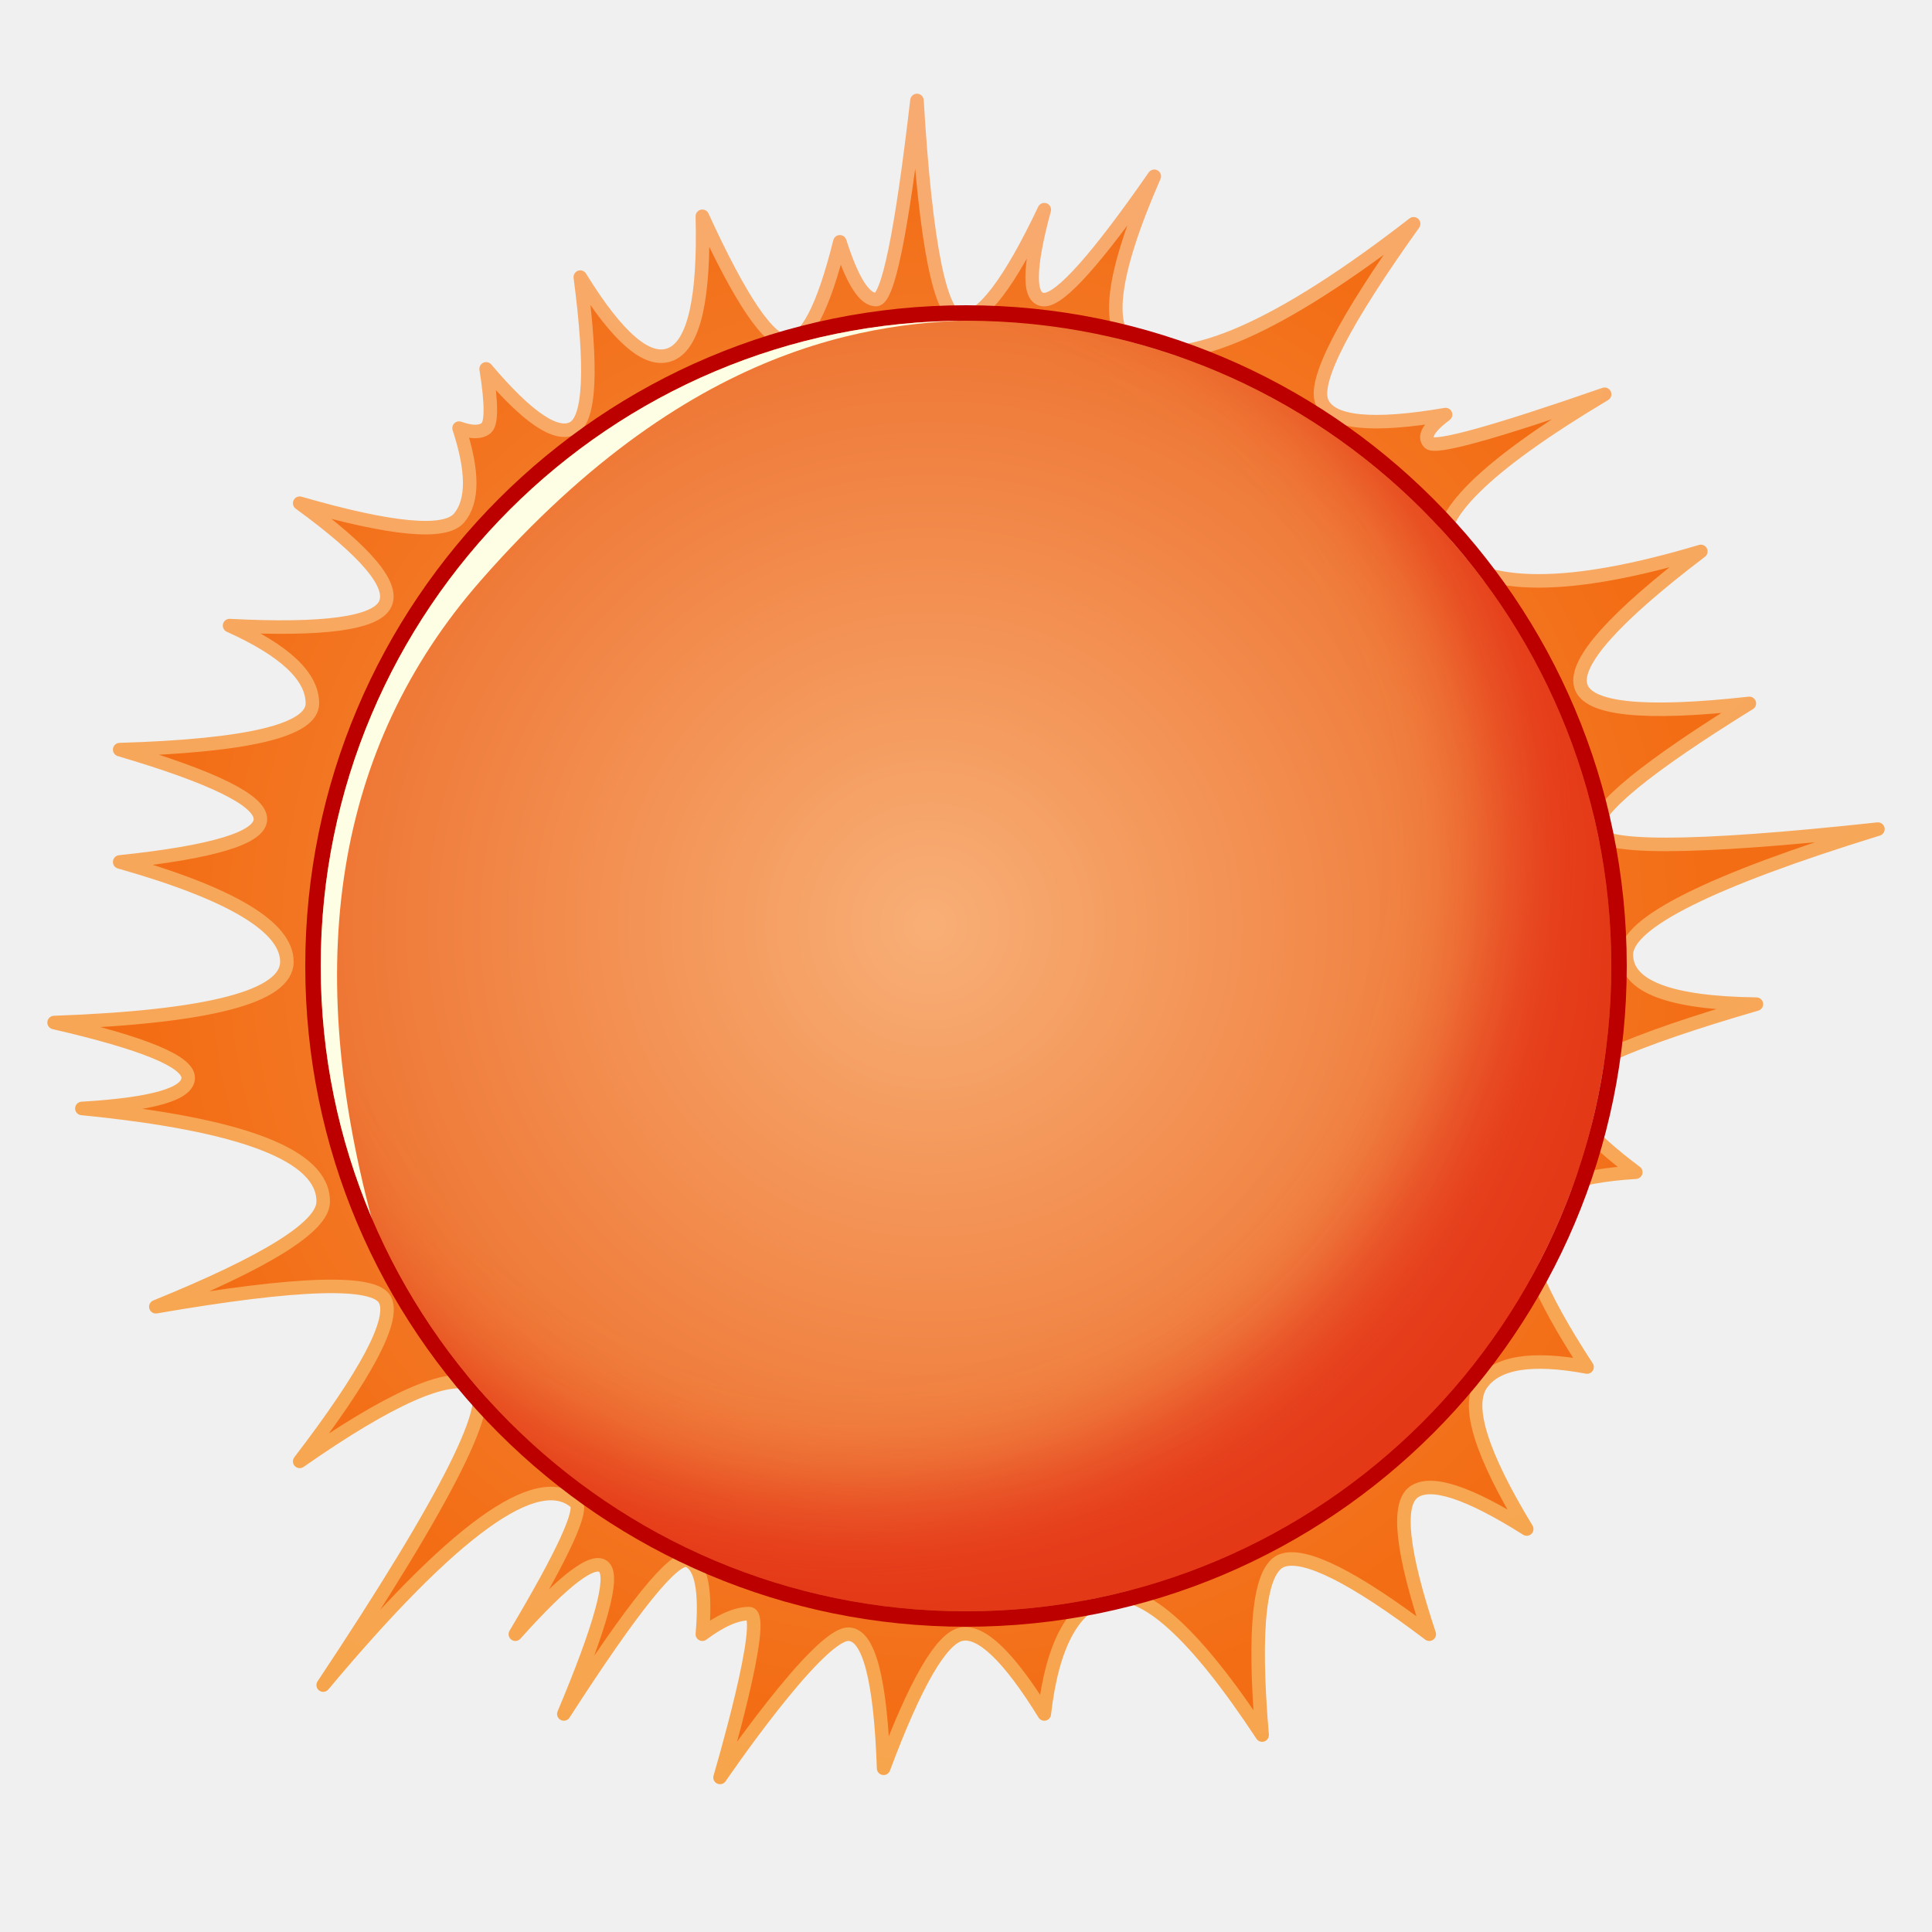
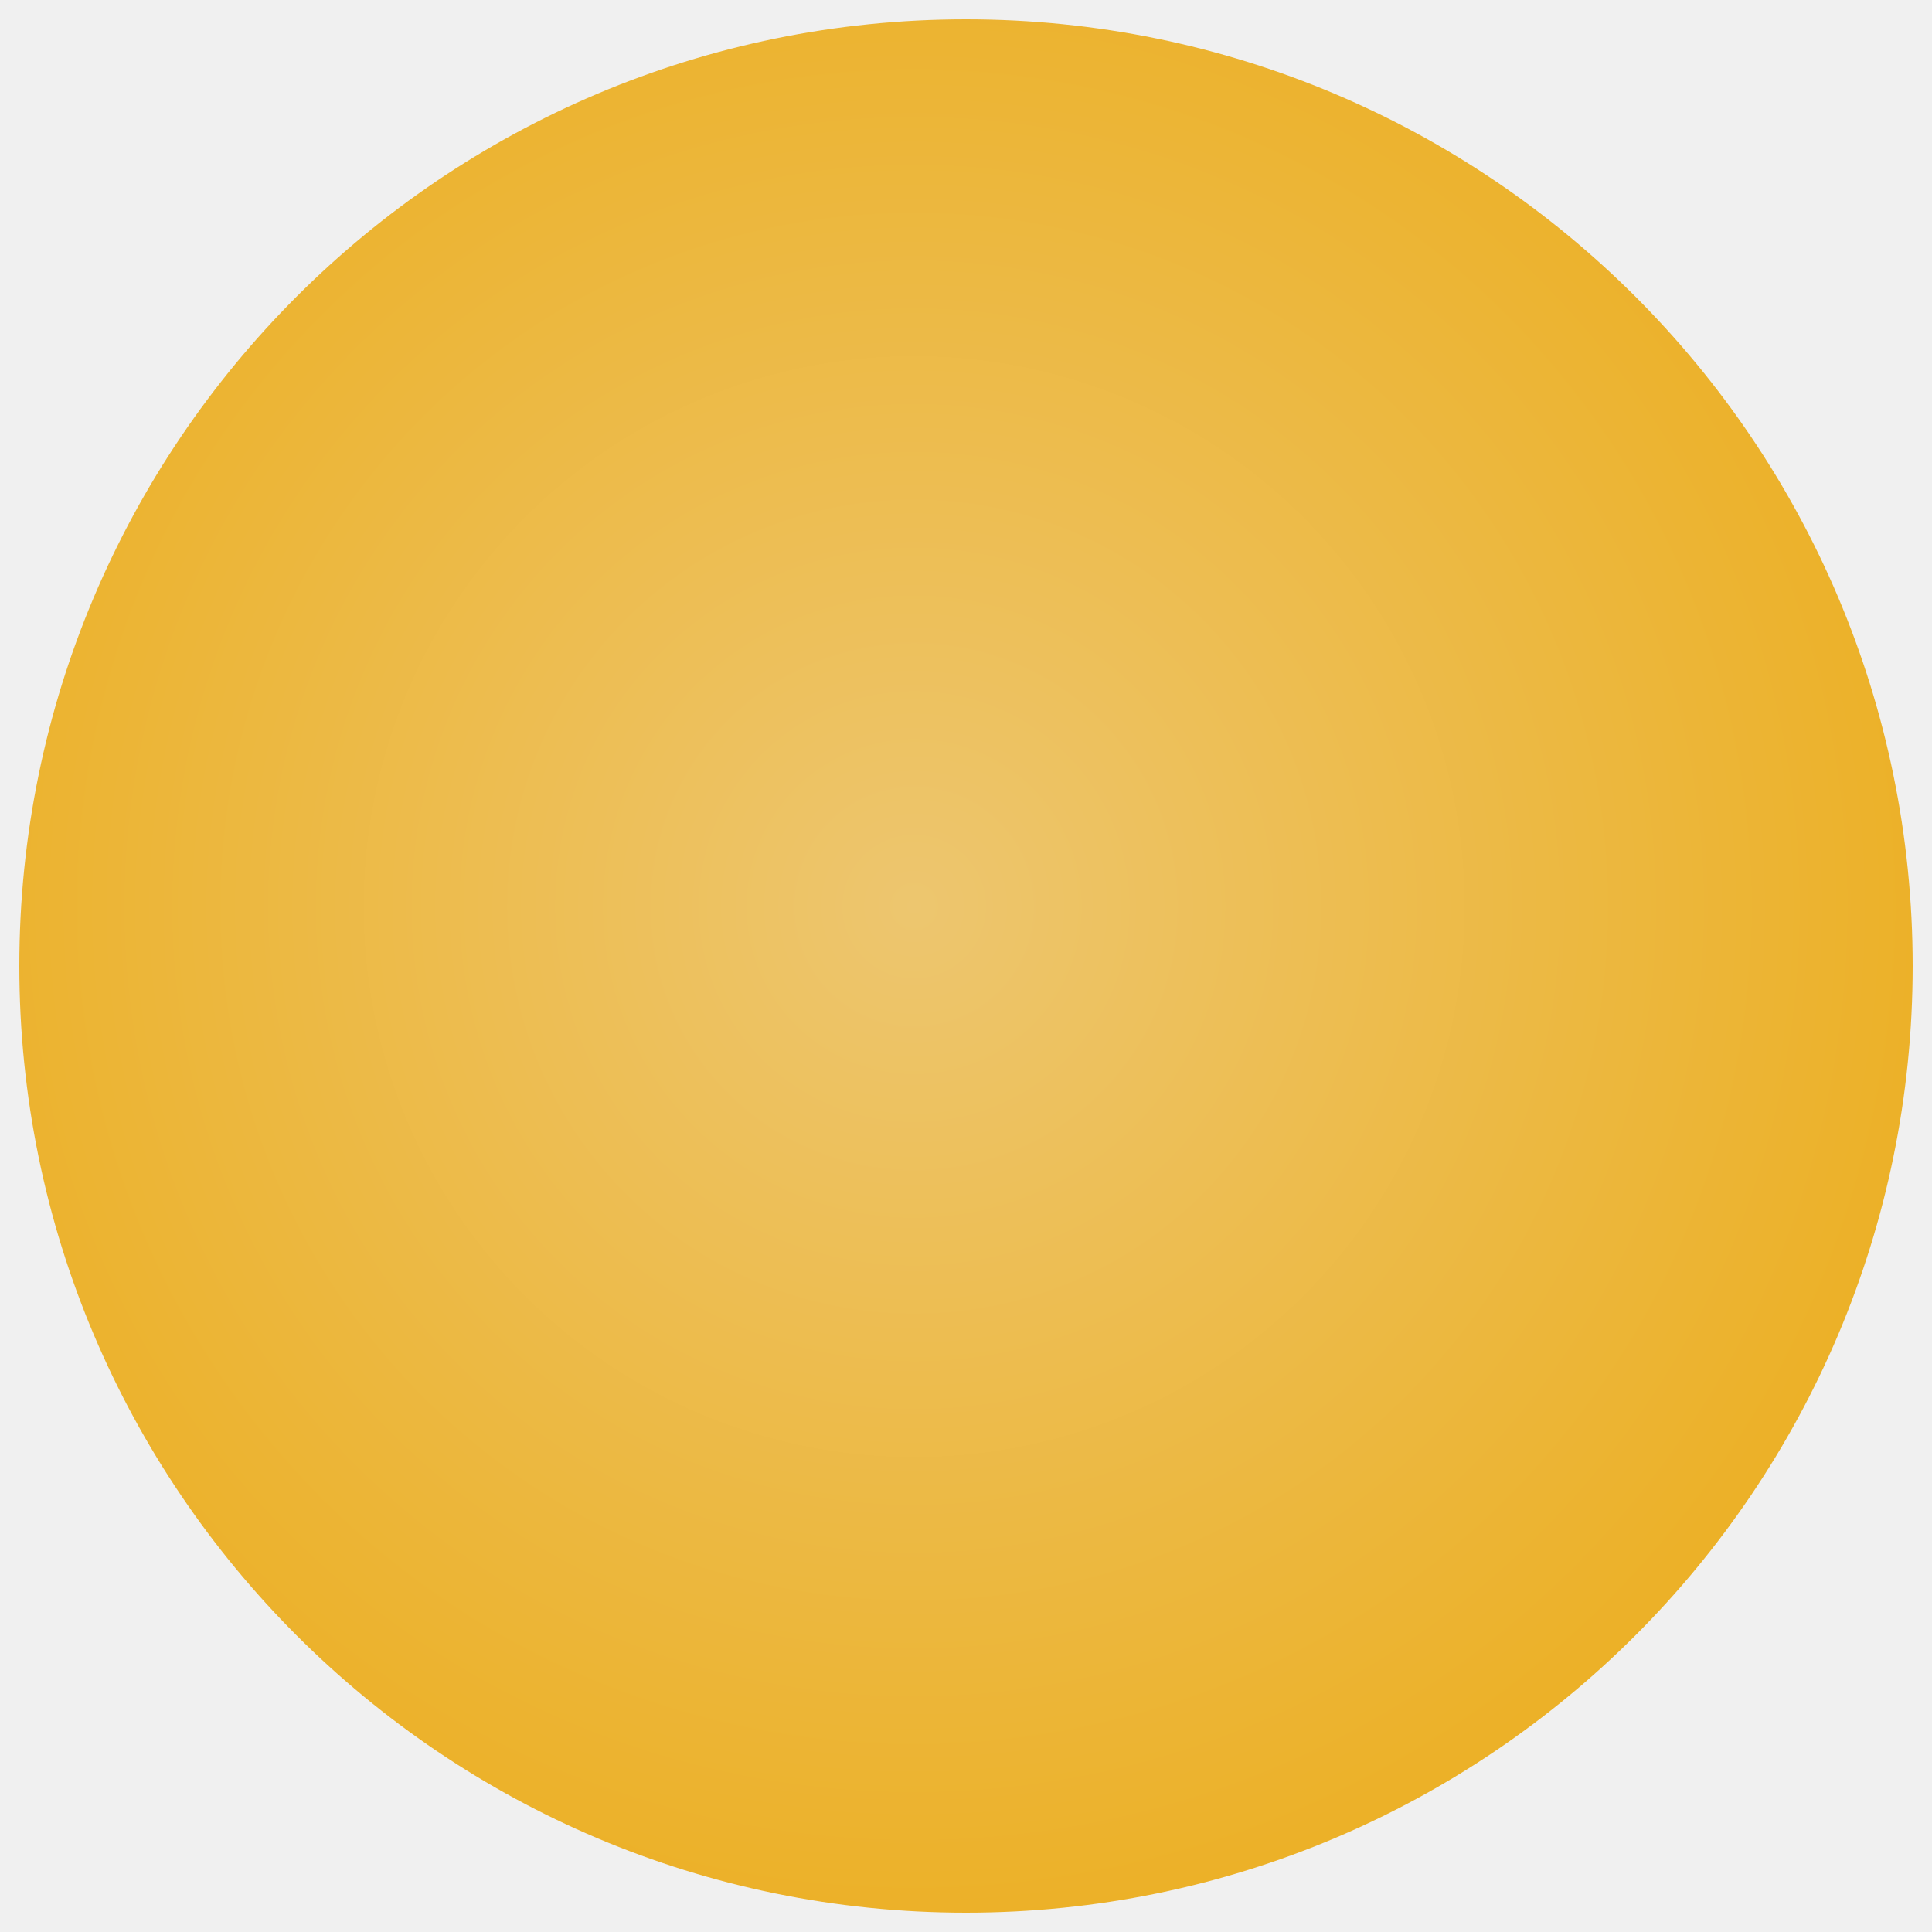
<svg xmlns="http://www.w3.org/2000/svg" xmlns:xlink="http://www.w3.org/1999/xlink" width="1000px" height="1000px" viewBox="0 0 1000 1000" version="1.1">
  <defs>
-     <radialGradient cx="47.838%" cy="50%" fx="47.838%" fy="50%" r="46.239%" gradientTransform="translate(0.478383,0.5),scale(0.919492,1),rotate(90),translate(-0.478383,-0.5)" id="radialGradient-1">
-       <stop stop-color="#F4985B" offset="0%" />
-       <stop stop-color="#F36D14" offset="100%" />
+     <radialGradient cx="47.238%" cy="46.834%" fx="47.238%" fy="46.834%" r="58.688%" id="radialGradient-1">
+       <stop stop-color="#EDC66F" offset="0%" />
+       <stop stop-color="#ECAF22" offset="100%" />
    </radialGradient>
-     <radialGradient cx="50%" cy="0%" fx="50%" fy="0%" r="100%" gradientTransform="translate(0.5,0),scale(0.919492,1),rotate(90),translate(-0.5,-0)" id="radialGradient-2">
-       <stop stop-color="#F8AB71" offset="0%" />
-       <stop stop-color="#F7A54D" offset="100%" />
-     </radialGradient>
-     <radialGradient cx="47.238%" cy="46.834%" fx="47.238%" fy="46.834%" r="58.688%" id="radialGradient-3">
-       <stop stop-color="#F8AF76" offset="0%" />
-       <stop stop-color="#EC6722" offset="100%" />
-     </radialGradient>
-     <circle id="path-4" cx="334" cy="334" r="334" />
-     <filter x="-9.4%" y="-9.4%" width="118.7%" height="118.7%" filterUnits="objectBoundingBox" id="filter-6">
-       <feGaussianBlur stdDeviation="24.5" in="SourceAlpha" result="shadowBlurInner1" />
-       <feOffset dx="-60" dy="-60" in="shadowBlurInner1" result="shadowOffsetInner1" />
-       <feComposite in="shadowOffsetInner1" in2="SourceAlpha" operator="arithmetic" k2="-1" k3="1" result="shadowInnerInner1" />
-       <feColorMatrix values="0 0 0 0 0.866   0 0 0 0 0.018   0 0 0 0 0.018  0 0 0 0.5 0" type="matrix" in="shadowInnerInner1" />
-     </filter>
+     <circle id="path-2" cx="490" cy="490" r="490" />
  </defs>
  <g id="sun" stroke="none" stroke-width="1" fill="none" fill-rule="evenodd">
-     <path d="M434.705,125.17 C441.065,145.103 447.31,155.07 453.442,155.07 C459.573,155.07 466.633,120.713 474.62,52 C479.165,127.365 486.821,165.048 497.588,165.048 C508.355,165.048 522.667,146.207 540.524,108.524 C532.136,139.555 532.136,155.07 540.524,155.07 C548.912,155.07 567.887,133.794 597.45,91.243 C574.908,142.853 571.501,172.328 587.229,179.667 C614.458,190.676 662.611,169.398 731.689,115.833 C695.482,166.533 679.668,197.295 684.248,208.119 C688.827,218.943 710.154,221.099 748.23,214.588 C739.453,221.176 736.638,226.049 739.787,229.207 C742.935,232.365 773.189,223.987 830.55,204.074 C768.46,241.177 741.02,268.289 748.23,285.409 C768.372,305.752 812.414,305.752 880.355,285.409 C835.631,319.413 814.898,342.554 818.157,354.835 C821.416,367.116 850.517,370.194 905.46,364.069 C852.388,396.898 825.851,418.591 825.851,429.147 C825.851,439.703 874.568,439.703 972,429.147 C885.199,455.942 841.798,477.599 841.798,494.117 C841.798,510.635 864.232,519.177 909.099,519.743 C843.258,538.901 810.337,553.665 810.337,564.034 C810.337,574.404 822.45,588.637 846.675,606.731 C813.18,608.762 794.365,616.539 790.228,630.062 C786.092,643.586 796.504,669.421 821.464,707.569 C792.802,702.205 774.551,705.165 766.71,716.449 C758.87,727.733 766.709,752.722 790.228,791.417 C759.972,772.292 740.459,765.936 731.689,772.346 C722.919,778.757 725.618,803.263 739.787,845.862 C700.593,816.171 675.189,803.459 663.573,807.728 C651.958,811.997 648.523,842.108 653.271,898.063 C618.757,845.689 592.375,821.711 574.124,826.131 C555.872,830.55 544.673,850.888 540.524,887.143 C522.235,857.526 507.923,843.766 497.588,845.862 C487.254,847.959 473.842,871.092 457.354,915.262 C455.771,868.996 449.683,845.862 439.088,845.862 C423.195,845.862 372.687,920 372.687,920 C372.687,920 397.793,835.203 387.79,835.203 C381.121,835.203 373.035,838.756 363.532,845.862 C365.499,823.323 363.035,810.611 356.142,807.728 C349.248,804.844 327.815,831.316 291.843,887.143 C310.93,841.793 317.874,816.473 312.677,811.183 C307.48,805.894 292.169,817.454 266.743,845.862 C291.674,803.965 302.09,781.238 297.991,777.682 C278.132,760.3 234.561,791.806 167.279,872.199 C232.417,774.286 258.335,722.369 245.034,716.449 C231.732,710.529 201.762,723.846 155.124,756.401 C189.693,711.233 204.435,683.407 199.349,672.923 C194.262,662.439 154.699,663.586 80.66,676.363 C138.406,652.902 167.279,634.794 167.279,622.041 C167.597,598.072 125.965,581.969 42.383,573.732 C79.068,571.558 97.41,566.265 97.41,557.852 C97.41,549.44 74.273,539.911 28,529.266 C108.33,526.366 148.495,515.881 148.495,497.811 C148.495,479.742 119.646,462.518 61.949,446.14 C110.51,441.025 134.79,433.638 134.79,423.978 C134.79,414.319 110.51,402.327 61.949,388.004 C128.446,386.012 161.694,378.034 161.694,364.069 C161.694,350.105 147.403,336.685 118.82,323.809 C167.697,326.31 194.54,322.623 199.349,312.748 C204.158,302.874 189.416,285.444 155.124,260.459 C202.77,274.205 230.265,276.761 237.61,268.127 C244.955,259.493 244.955,243.98 237.61,221.589 C244.06,223.917 248.732,223.917 251.627,221.589 C254.521,219.262 254.521,209.04 251.627,190.924 C272.898,216.035 287.903,226.257 296.641,221.589 C305.38,216.922 306.617,190.868 300.354,143.429 C319.933,175.232 335.634,188.511 347.459,183.264 C359.283,178.016 364.641,154.245 363.532,111.95 C383.347,155.261 398.02,176.916 407.551,176.916 C417.082,176.916 426.133,159.667 434.705,125.17 Z" id="Path-4" stroke="url(#radialGradient-2)" stroke-width="7" fill="url(#radialGradient-1)" stroke-linejoin="round" />
-     <g id="Path" transform="translate(166, 166)">
-       <mask id="mask-5" fill="white">
-         <use xlink:href="#path-4" />
+     <g id="Path" transform="translate(10, 10)">
+       <mask id="mask-3" fill="white">
+         <use xlink:href="#path-2" />
      </mask>
-       <g id="Mask">
-         <use fill="url(#radialGradient-3)" fill-rule="evenodd" xlink:href="#path-4" />
-         <use fill="black" fill-opacity="1" filter="url(#filter-6)" xlink:href="#path-4" />
-         <circle stroke="#BC0000" stroke-width="8" cx="334" cy="334" r="338" />
-       </g>
-       <path d="M28.396,472 C-10.544,332.976 7.55,220.529 82.678,134.659 C195.37,5.854 294.48,-0.413 351,-0.413 C348.692,-0.79 256.236,-7.432 124.967,35.382 C113.518,39.116 87.849,58.143 47.961,92.464 L-16,291.289 L-0.708,472 L28.396,472 Z" id="Path-2" fill="#FEFEE4" mask="url(#mask-5)" />
+       <use id="Mask" fill="url(#radialGradient-1)" xlink:href="#path-2" />
    </g>
  </g>
</svg>
